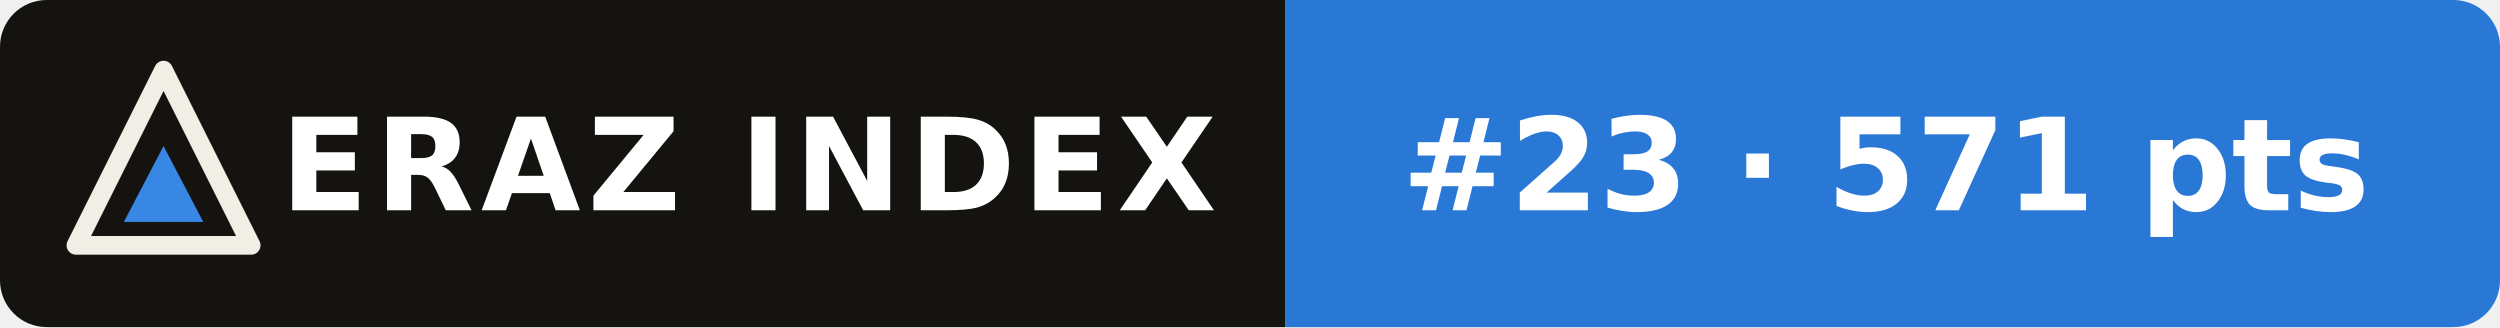
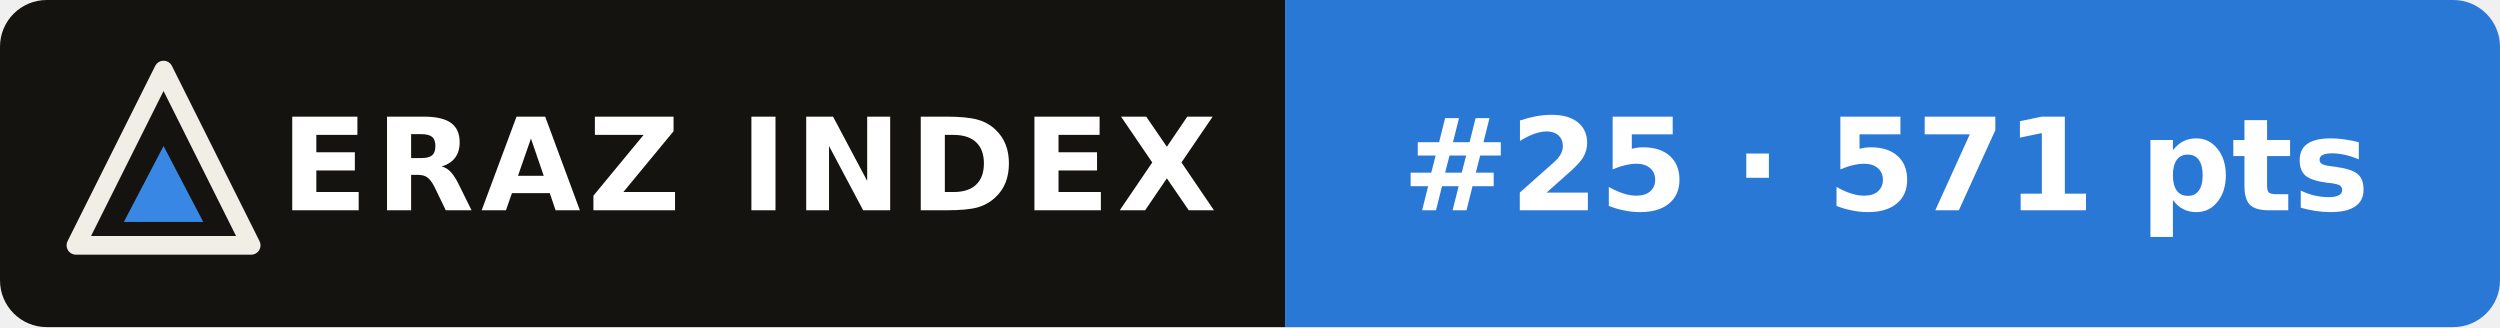
- <svg xmlns="http://www.w3.org/2000/svg" width="214" height="28" viewBox="0 0 214 28" role="img" aria-label="ERAZ Index: Claude Haiku 5.5 #23 · 571 pts">
+ <svg xmlns="http://www.w3.org/2000/svg" width="214" height="28" viewBox="0 0 214 28" role="img" aria-label="ERAZ Index: Claude Haiku 5.5 #25 · 571 pts">
  <clipPath id="c">
    <rect width="214" height="28" rx="4" />
  </clipPath>
  <g clip-path="url(#c)">
    <rect width="110" height="28" fill="#14130f" />
    <rect x="110" width="104" height="28" fill="#2a78d6" />
  </g>
  <path d="M14 6 21.5 21H6.5Z" fill="none" stroke="#f1eee6" stroke-width="1.6" stroke-linejoin="round" />
  <path d="M14 12.5 17.4 19H10.6Z" fill="#3987e5" />
  <g font-family="Verdana,DejaVu Sans,Geneva,sans-serif" font-size="11" font-weight="bold" fill="#fff">
    <text x="24" y="18" letter-spacing=".6">ERAZ INDEX</text>
-     <text x="120" y="18">#23 · 571 pts</text>
+     <text x="120" y="18">#25 · 571 pts</text>
  </g>
</svg>
